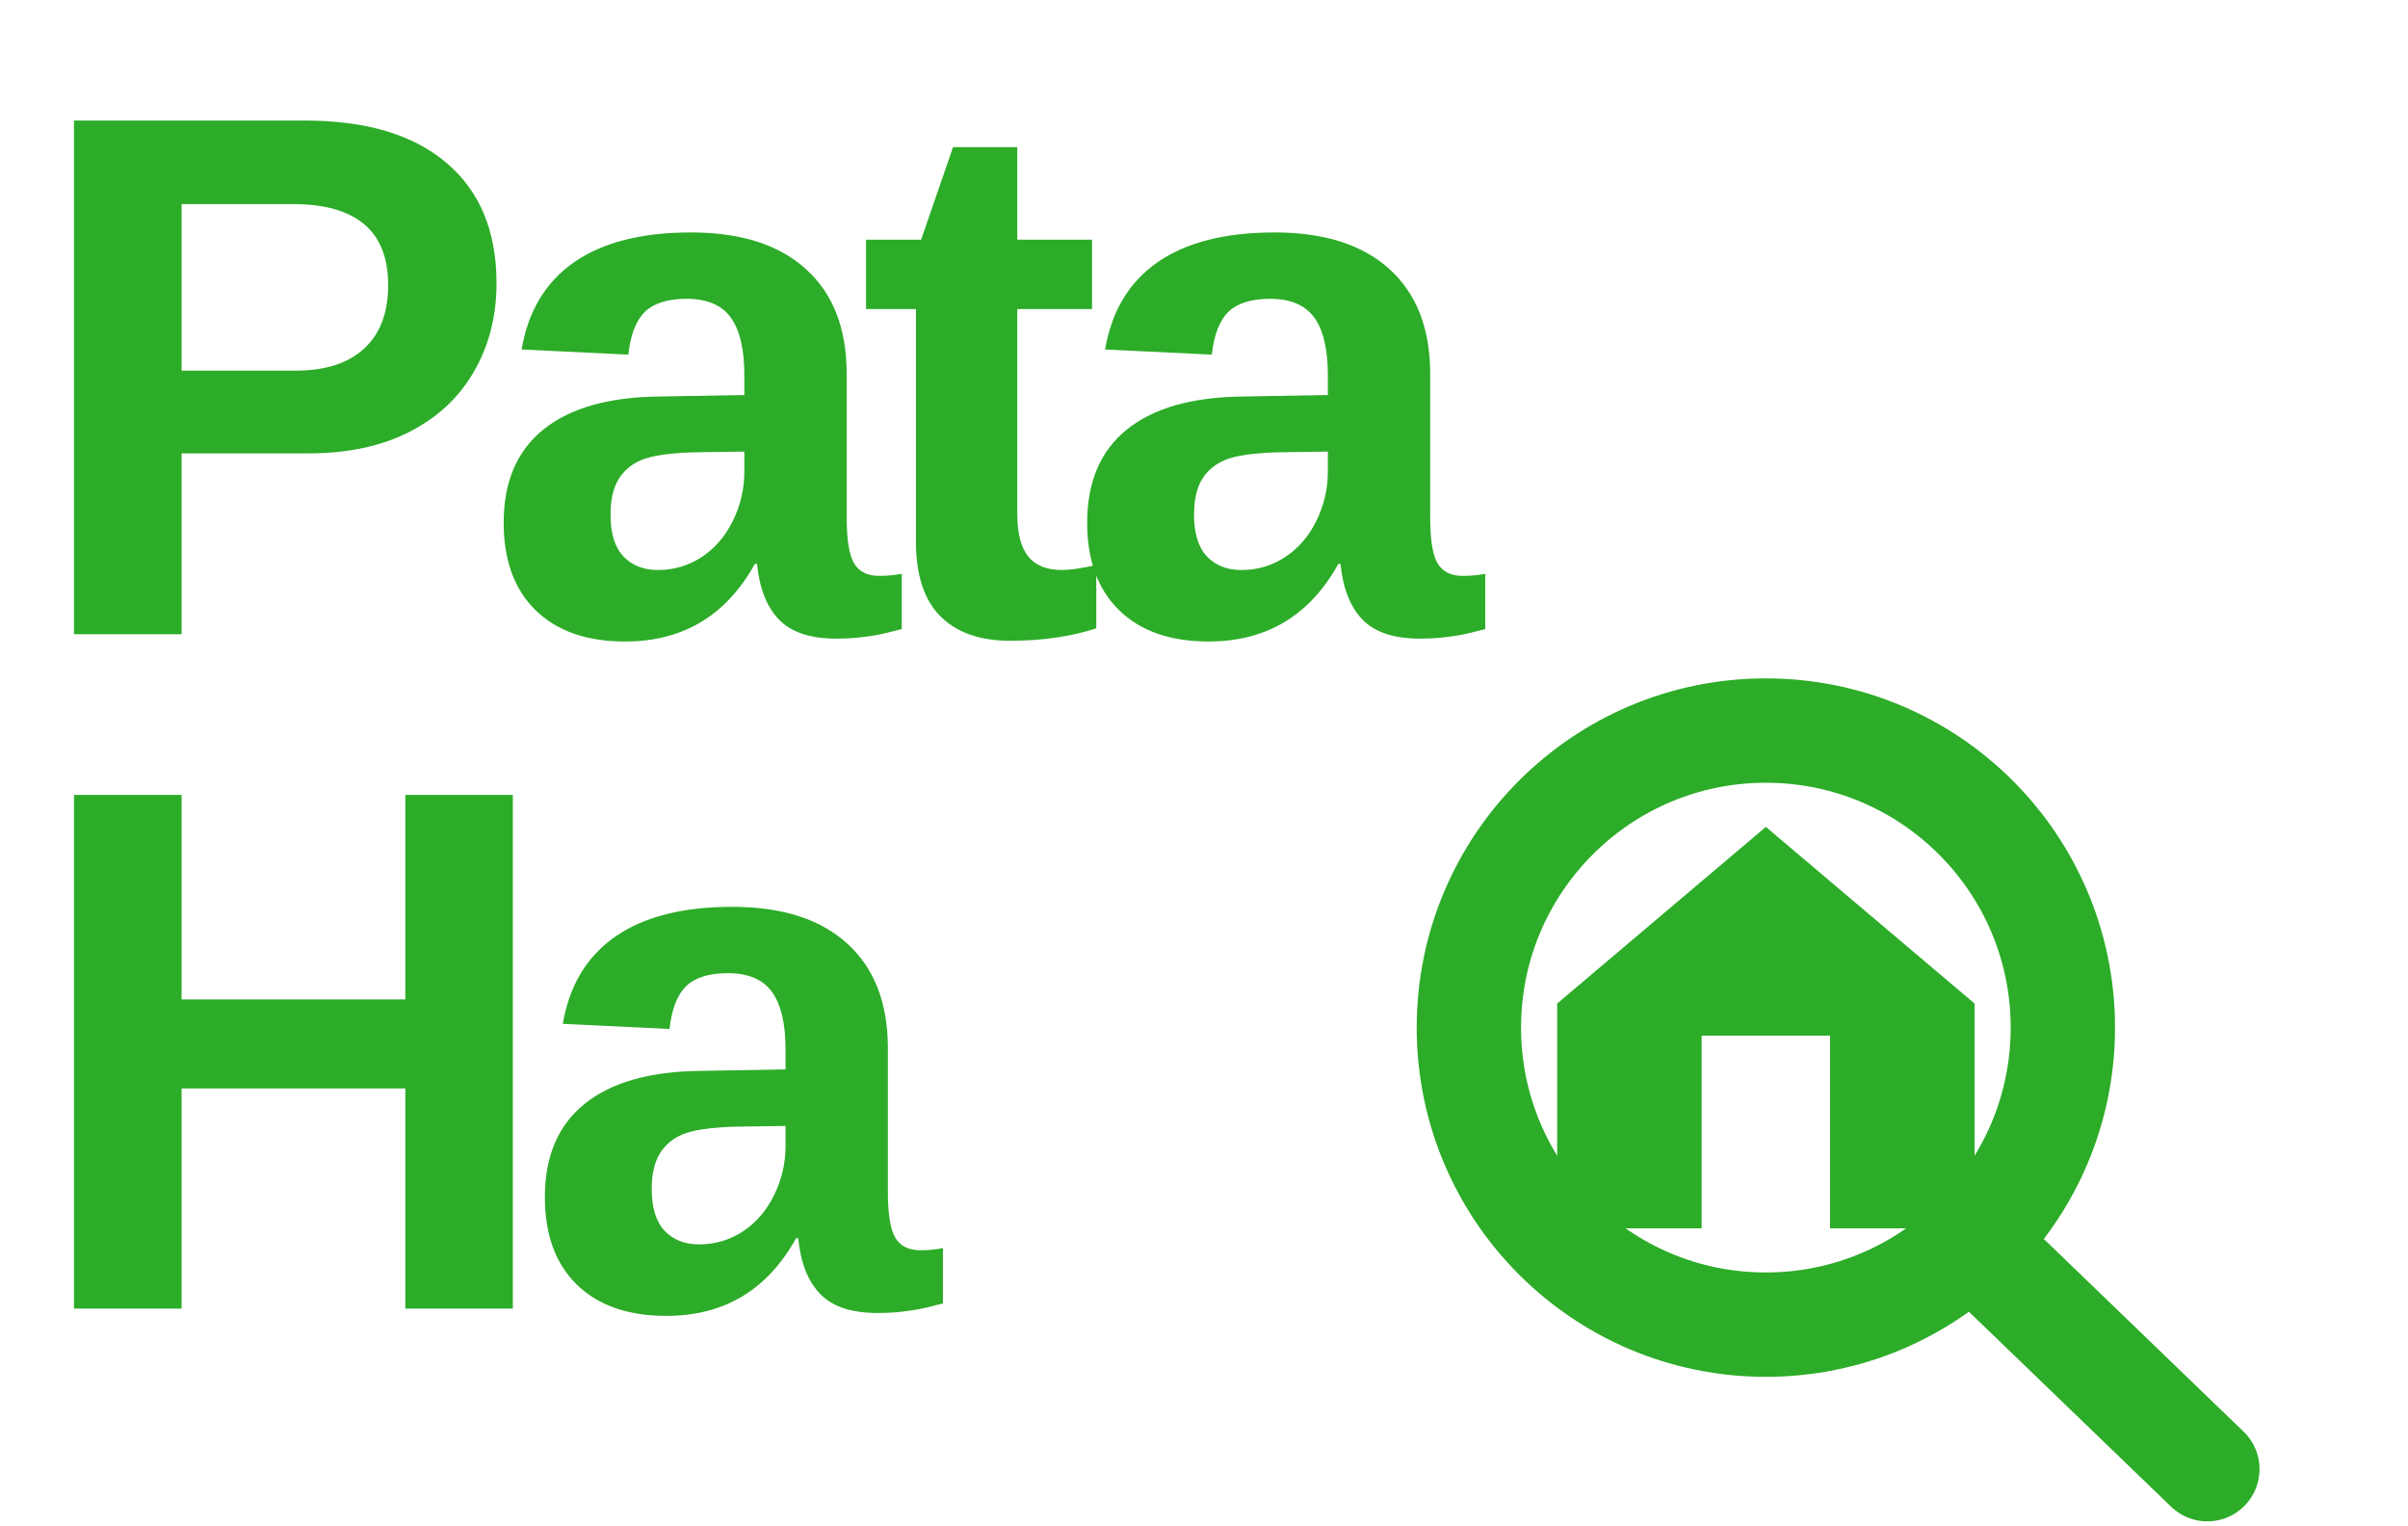
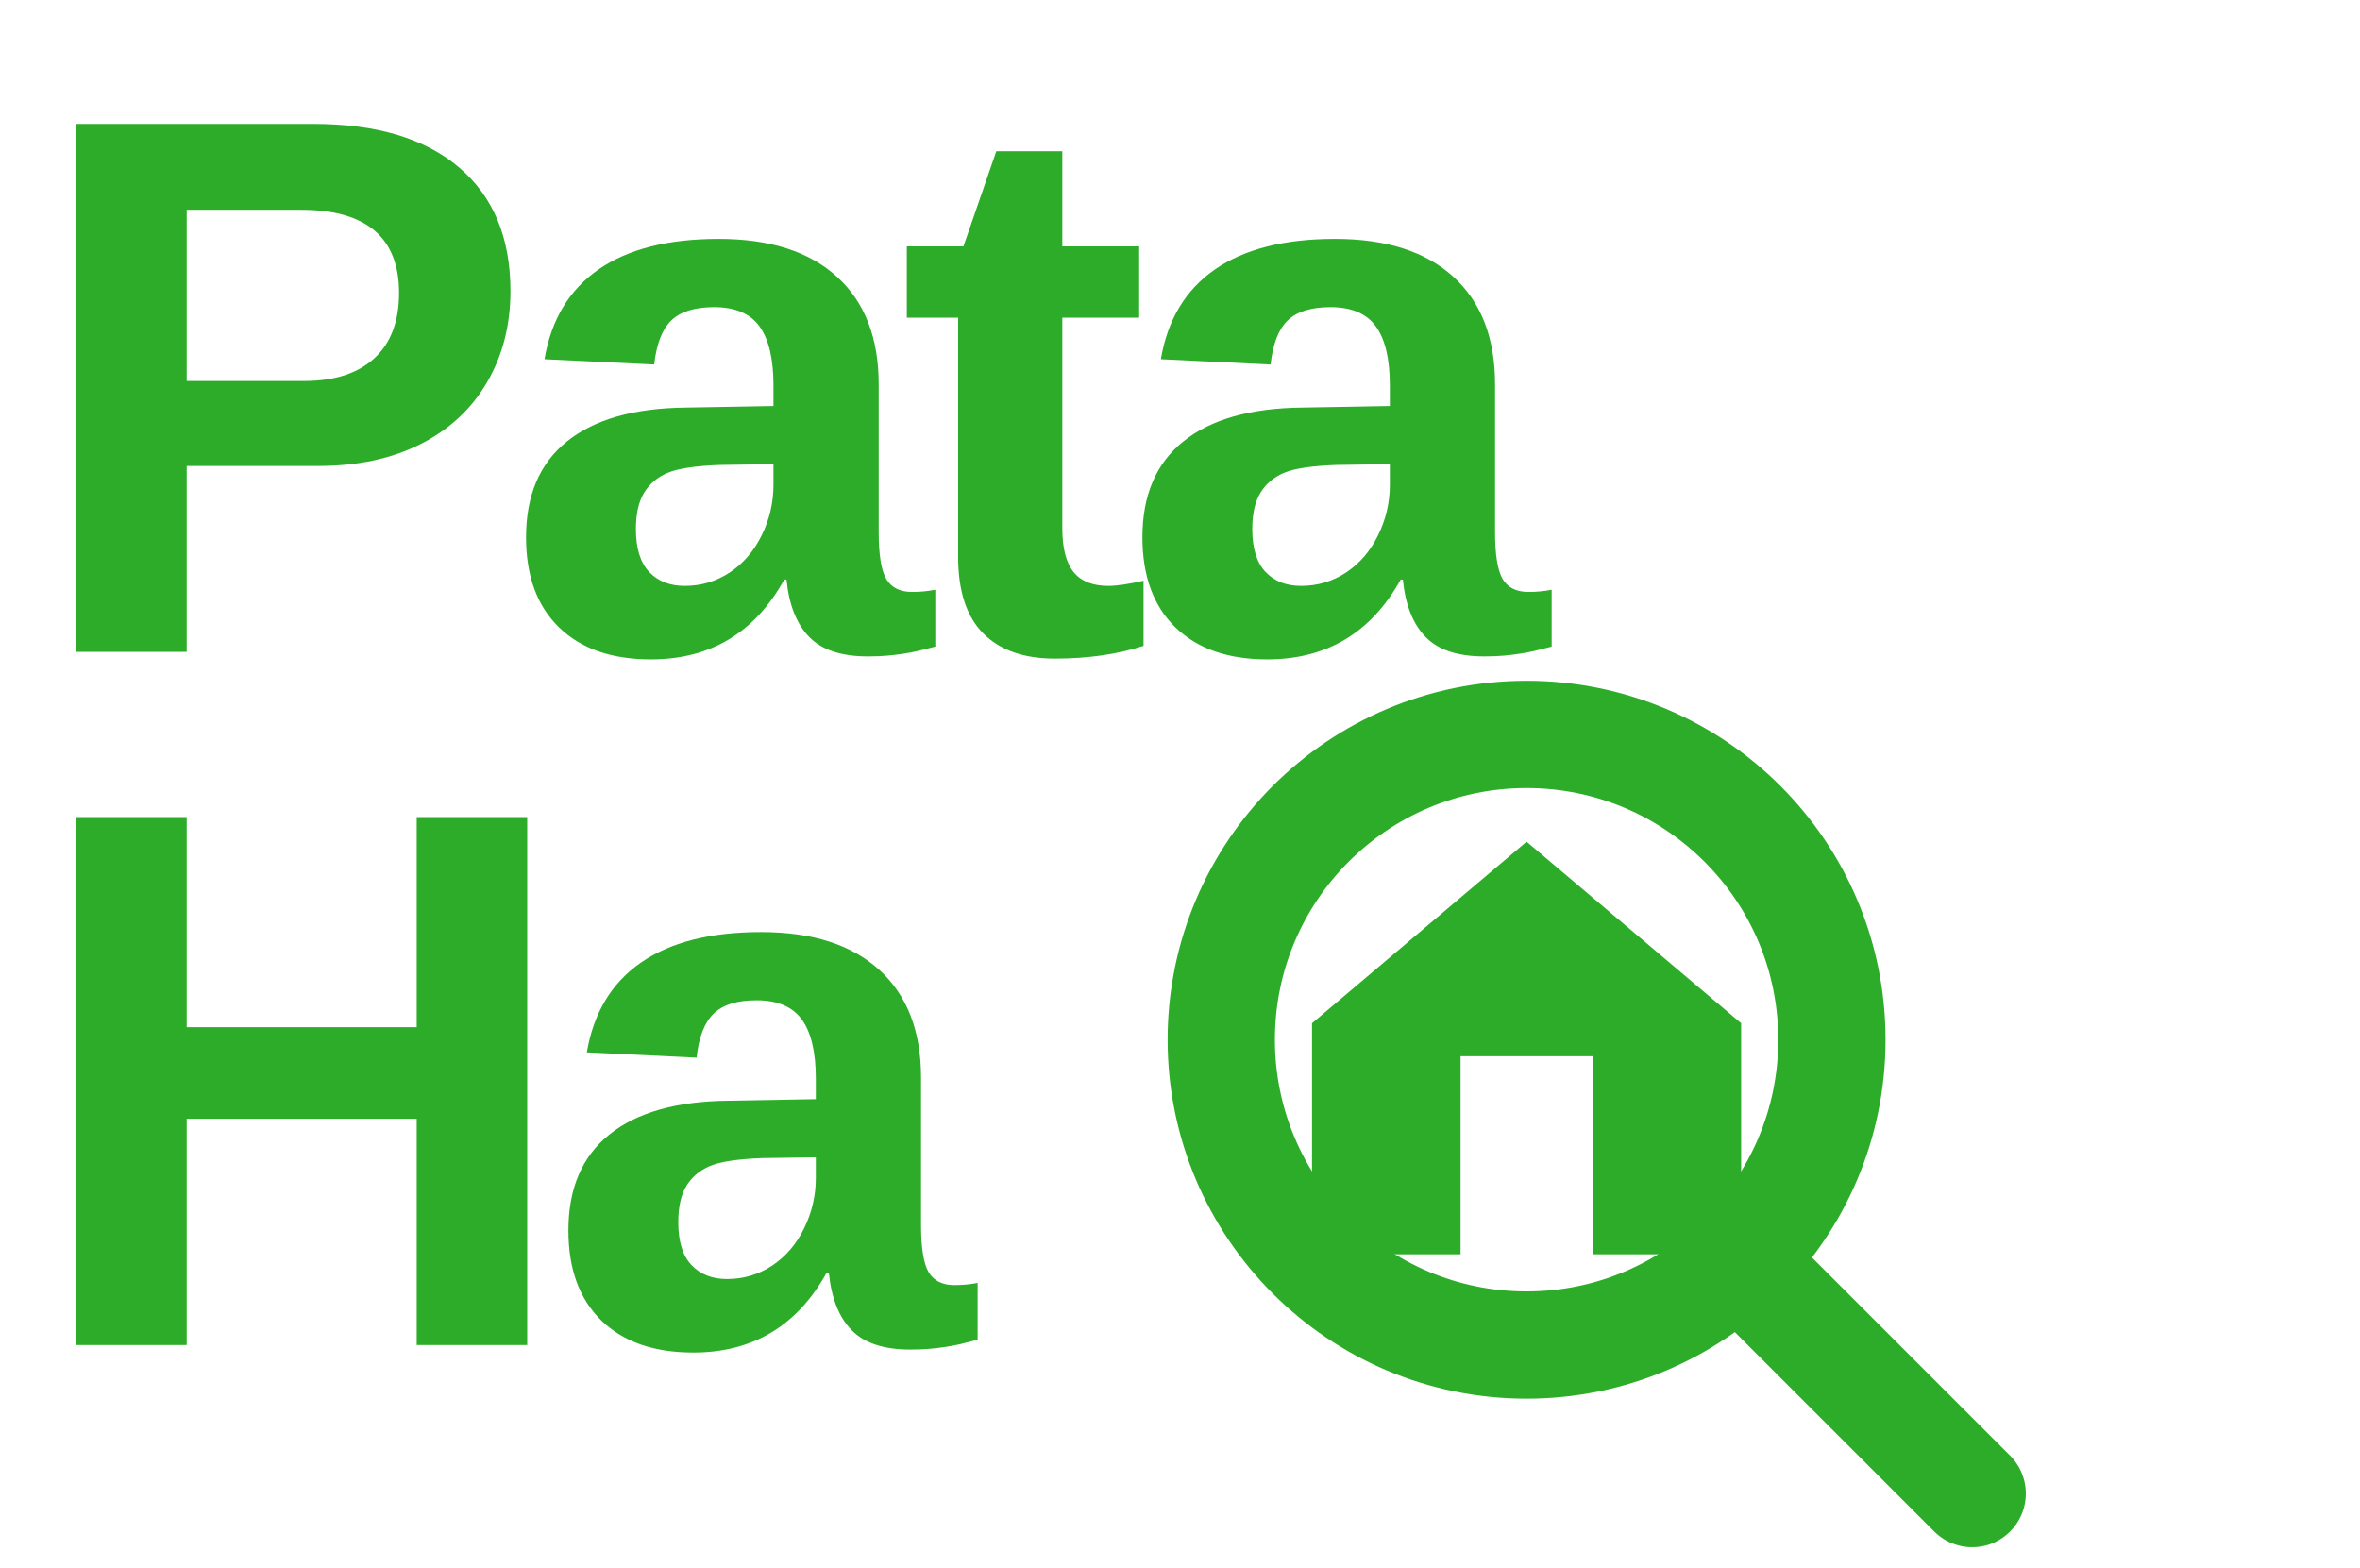
- <svg xmlns="http://www.w3.org/2000/svg" viewBox="0 0 300 190" role="img" aria-label="Pata Hao logo">
-   <g fill="#2cac28" font-family="Arial,Helvetica,sans-serif" font-weight="700" letter-spacing="-5">
+ <svg xmlns="http://www.w3.org/2000/svg" viewBox="0 0 286 190" role="img" aria-label="Pata Hao">
+   <g fill="#2cac28" font-family="Arial,Helvetica,sans-serif" font-weight="800" letter-spacing="-4">
    <text x="3" y="79" font-size="93">Pata</text>
    <text x="3" y="163" font-size="93">Ha</text>
  </g>
  <g stroke="#2cac28" fill="none" stroke-width="13" stroke-linecap="round" stroke-linejoin="round">
-     <circle cx="220" cy="128" r="37" />
-     <path d="M247 156l28 27" />
+     <circle cx="185" cy="126" r="37" />
+     <path d="M211 153l28 28" />
  </g>
-   <path d="M194 125l26-22 26 22v28h-18v-24h-16v24h-18z" fill="#2cac28" />
+   <path d="M159 124l26-22 26 22v28h-18v-24h-16v24h-18z" fill="#2cac28" />
</svg>
